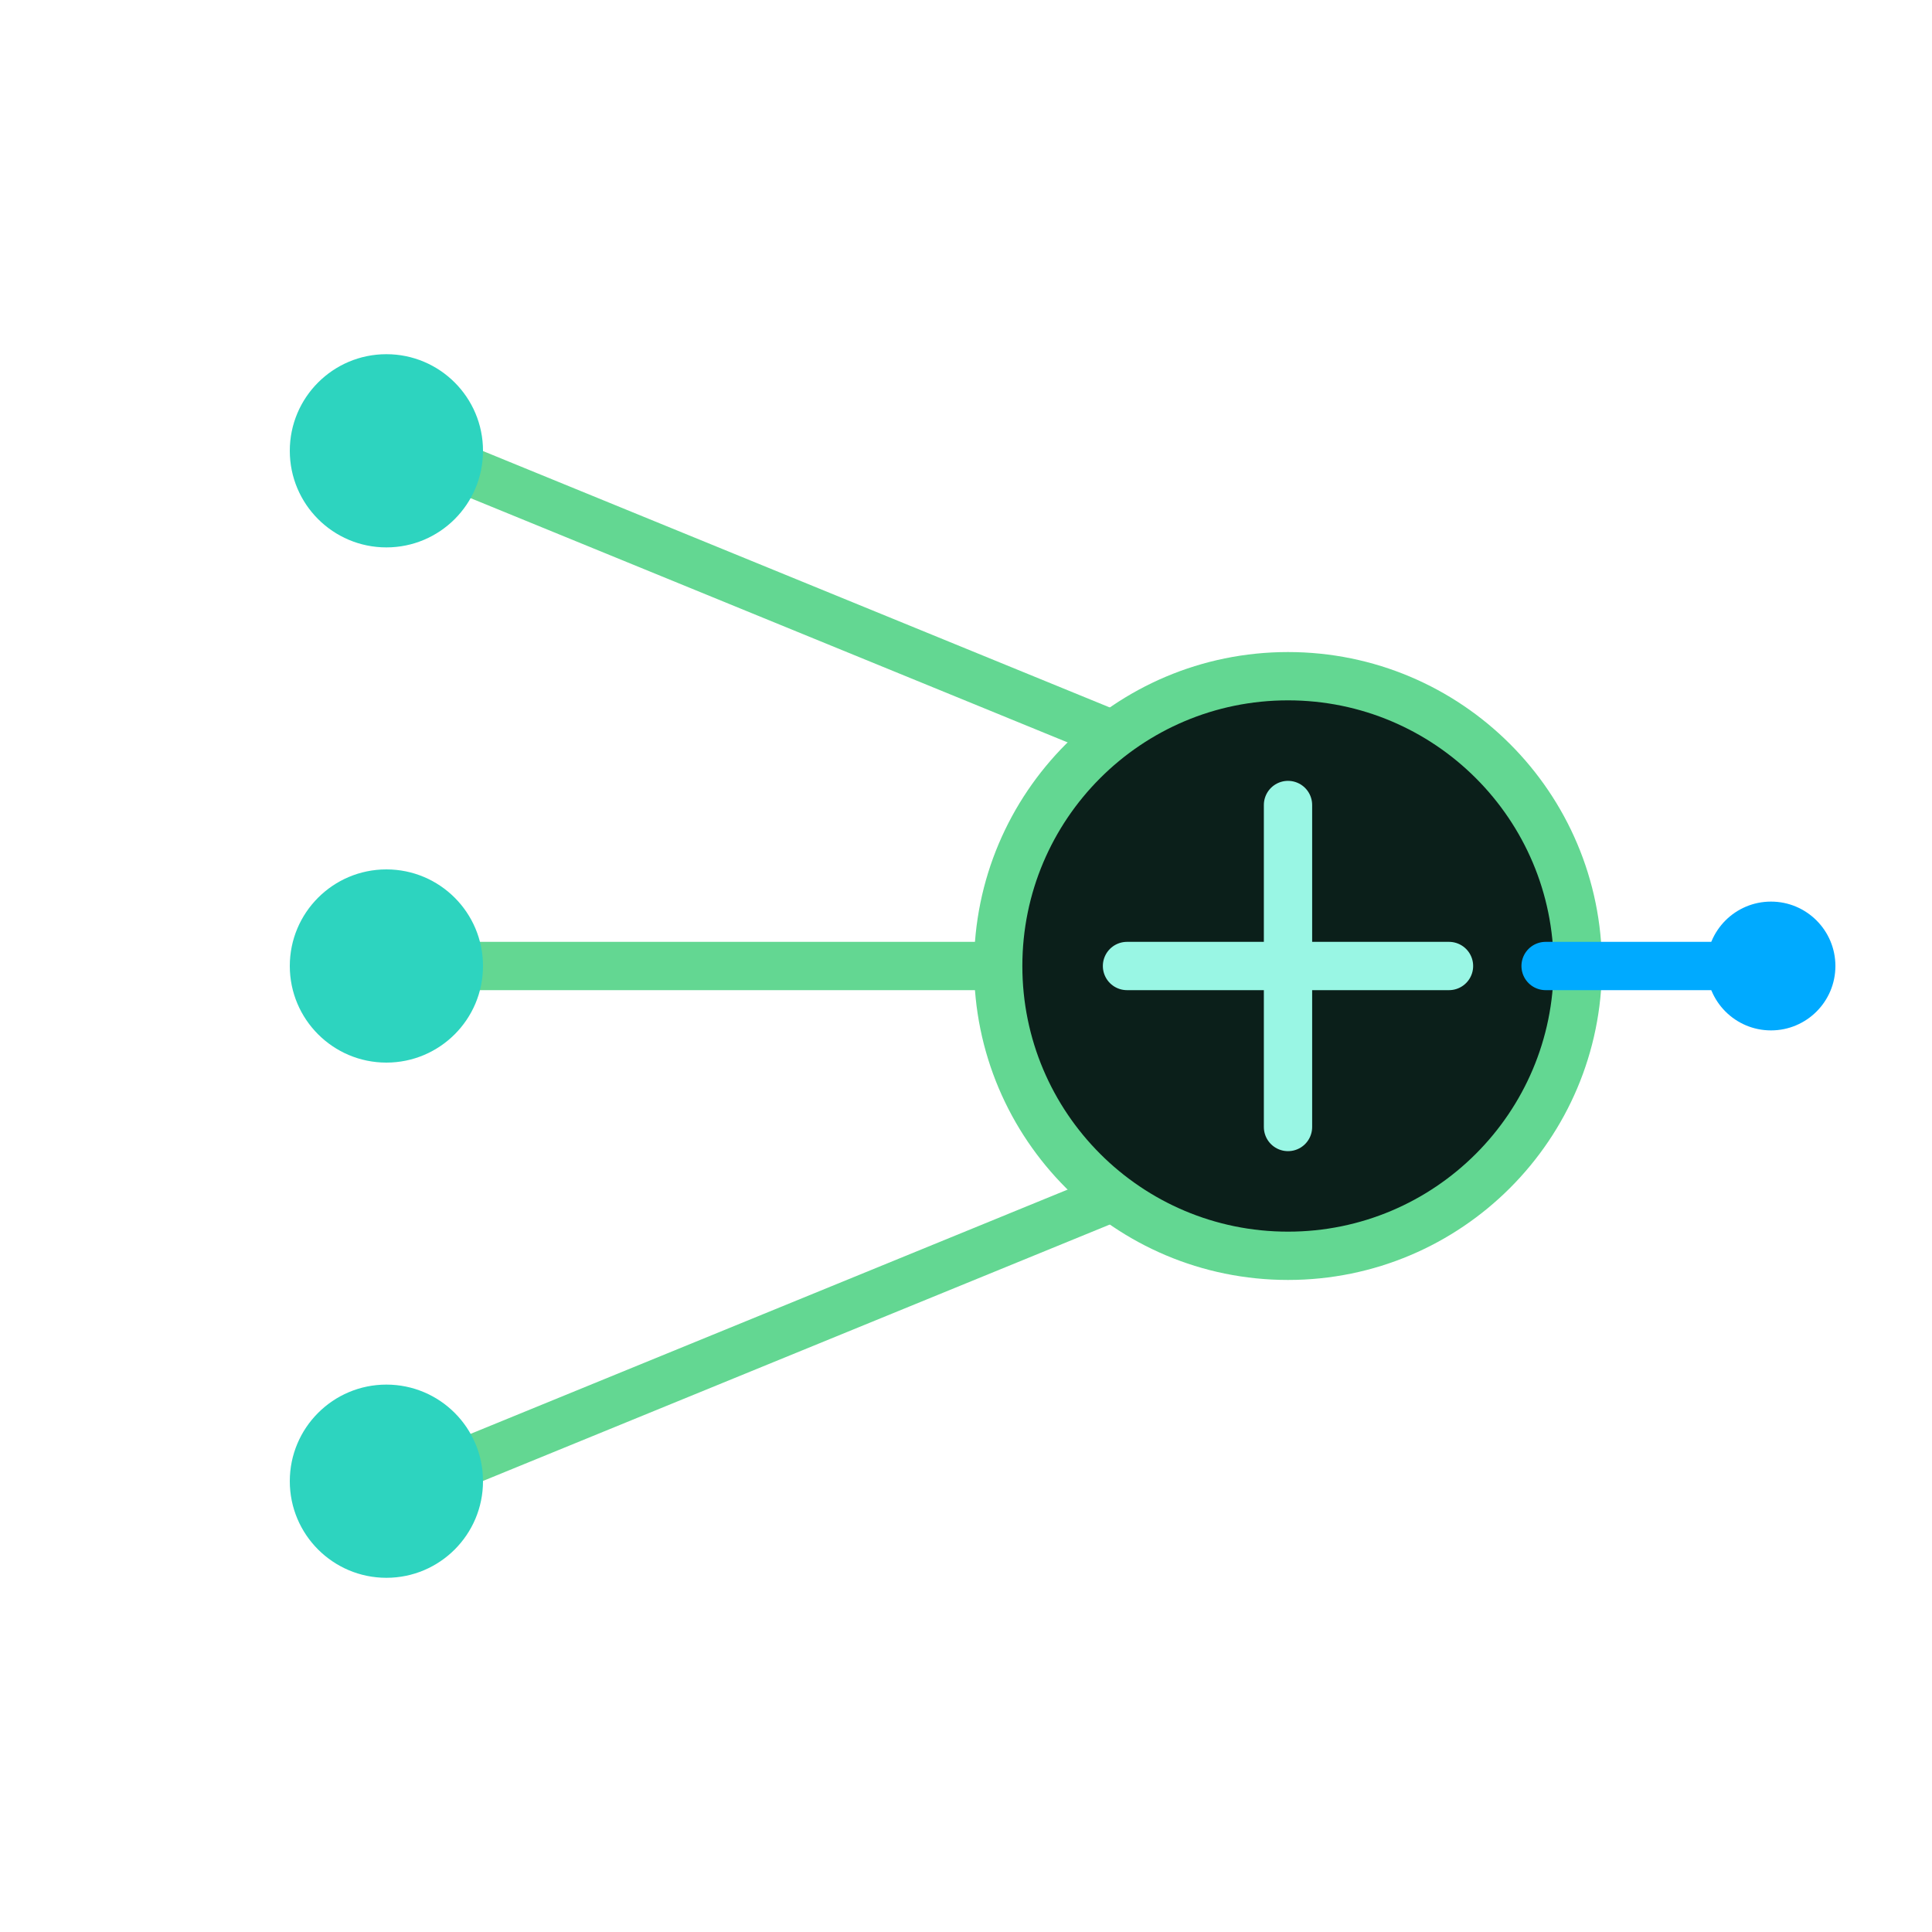
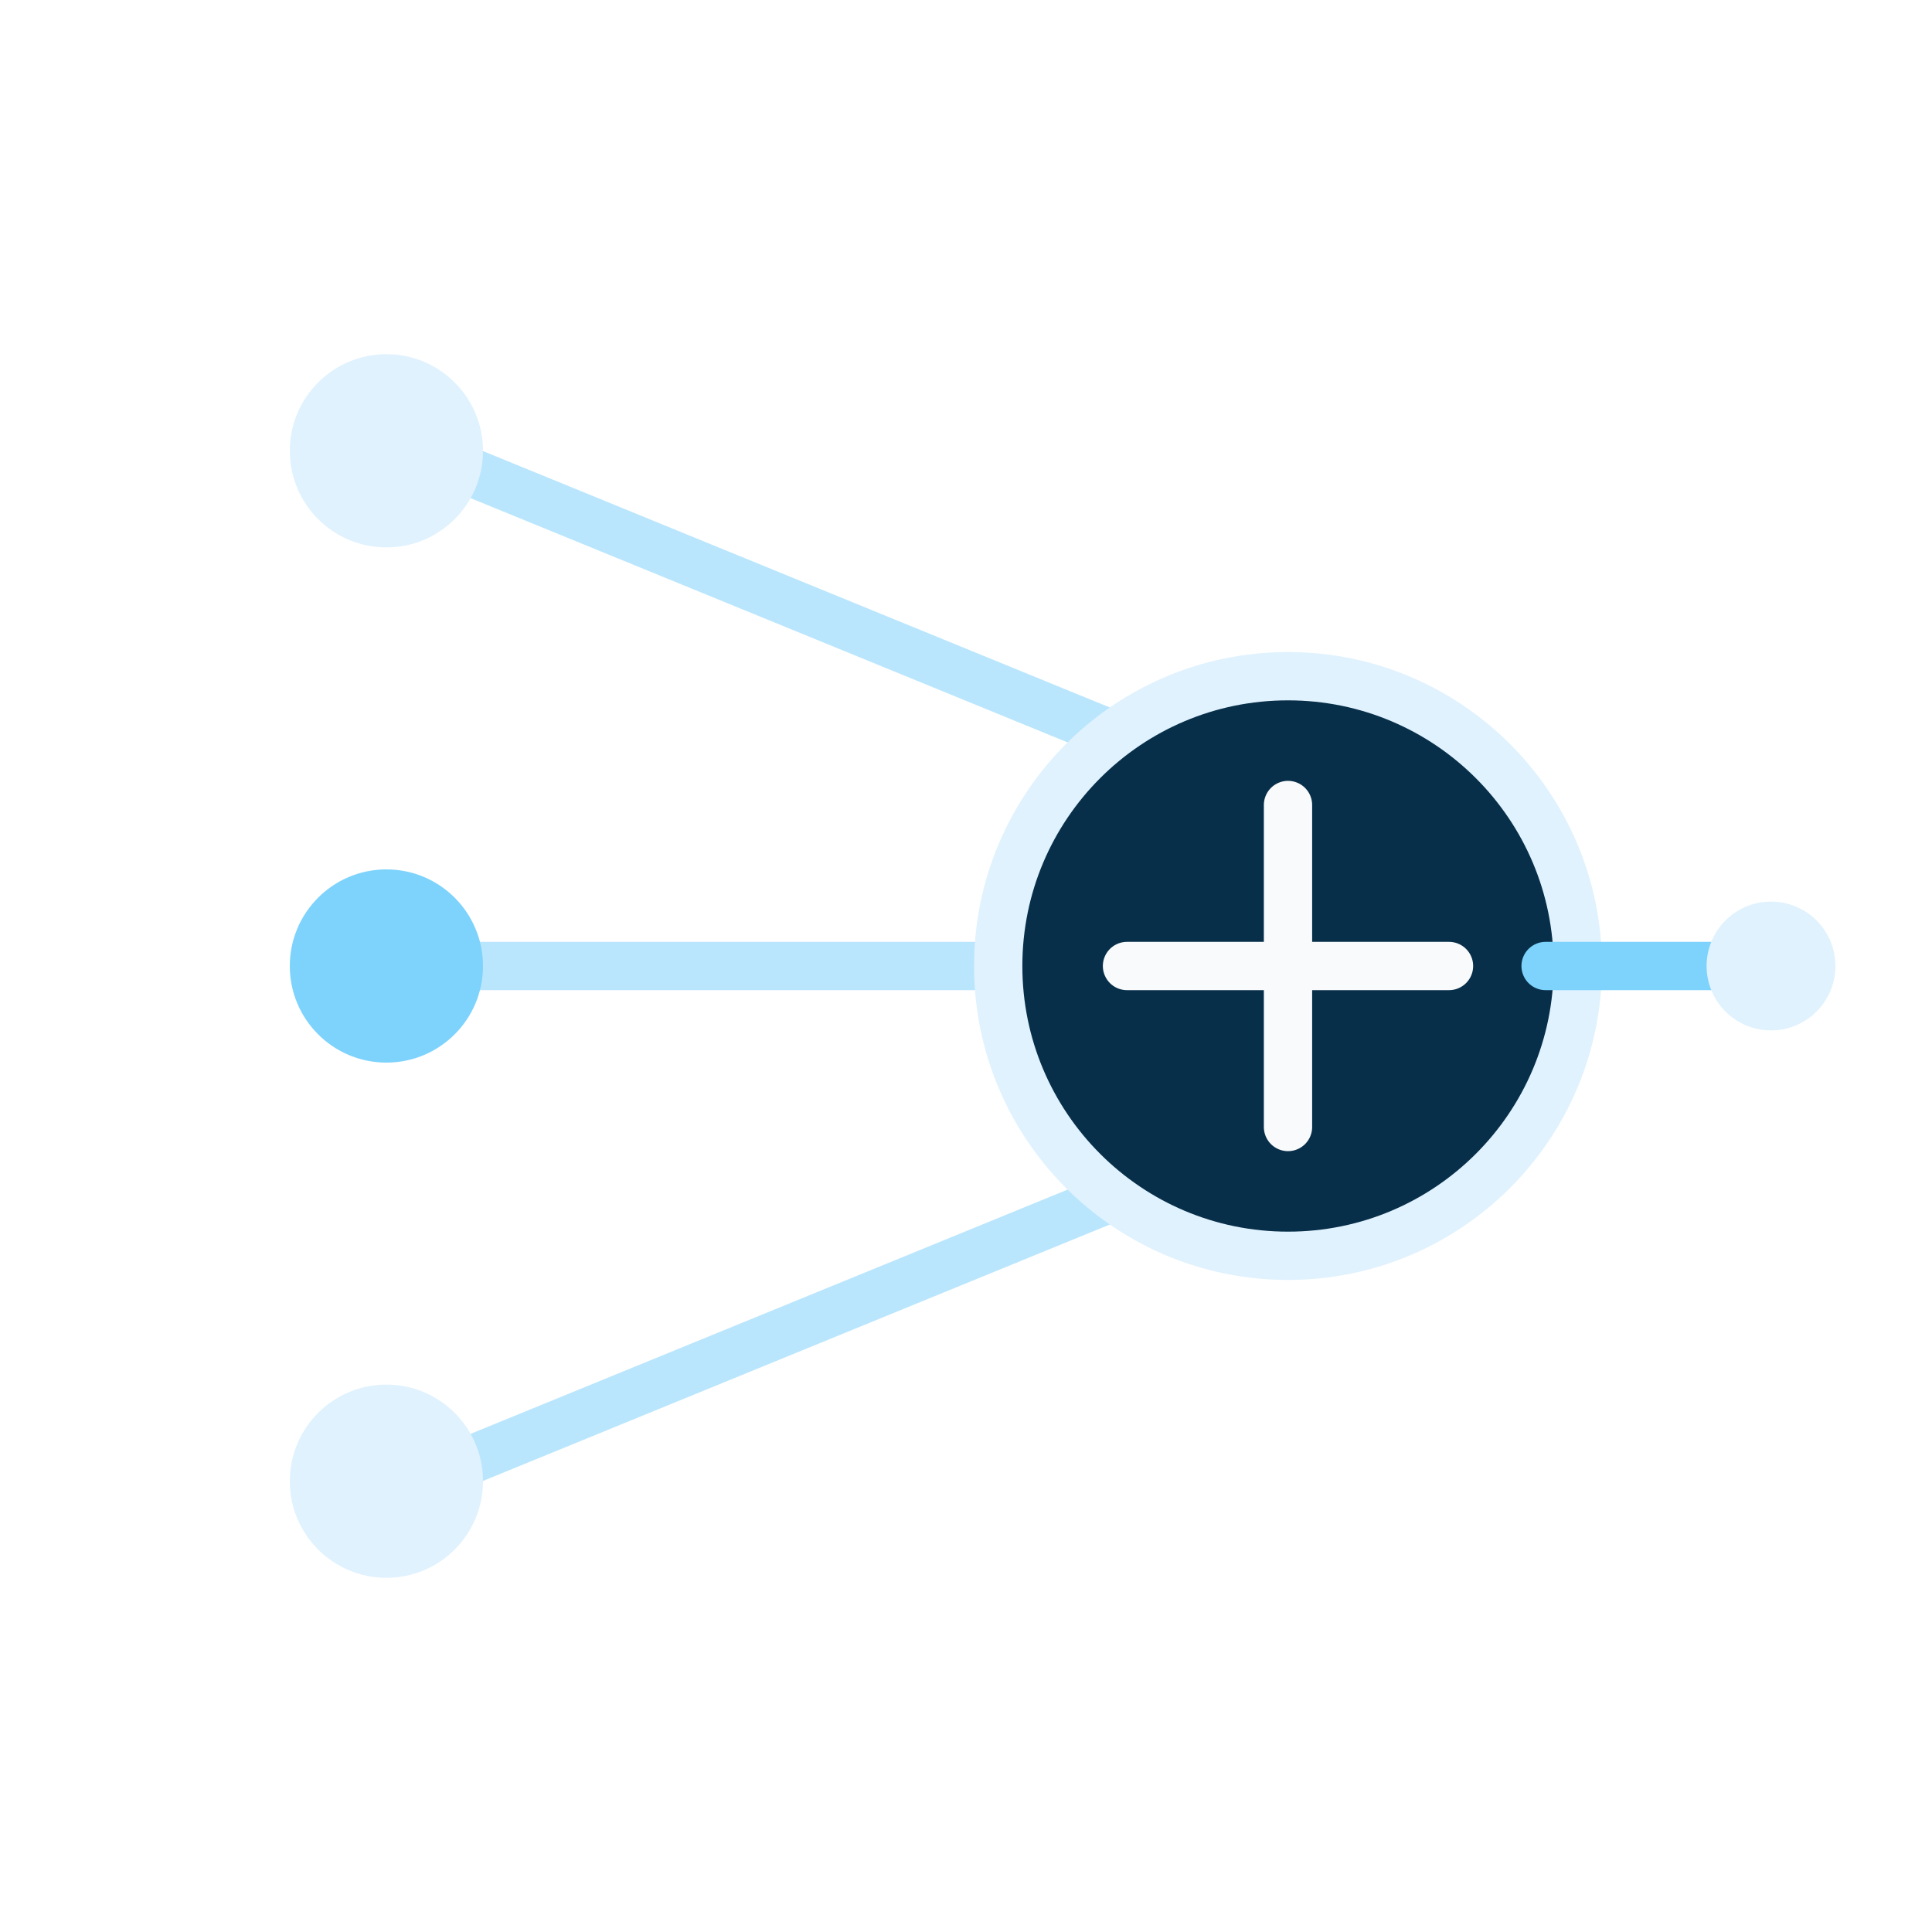
<svg xmlns="http://www.w3.org/2000/svg" viewBox="0 0 120 120" fill="none">
-   <path d="M26 28L70 46M26 60L70 60M26 92L70 74" stroke="#63D792" stroke-width="3" stroke-linecap="round" />
-   <circle cx="24" cy="28" r="6" fill="#2dd4bf" />
-   <circle cx="24" cy="60" r="6" fill="#2dd4bf" />
-   <circle cx="24" cy="92" r="6" fill="#2dd4bf" />
-   <circle cx="80" cy="60" r="18" fill="#0b1f1a" stroke="#63D792" stroke-width="3" />
-   <path d="M80 50V70M70 60H90" stroke="#99f6e4" stroke-width="3" stroke-linecap="round" />
-   <path d="M96 60H110" stroke="#00AAFF" stroke-width="3" stroke-linecap="round" />
-   <circle cx="110" cy="60" r="4" fill="#00AAFF" />
+   <path d="M26 28L70 46M26 60L70 60M26 92L70 74" stroke="#bae6fd" stroke-width="3" stroke-linecap="round" />
+   <circle cx="24" cy="28" r="6" fill="#e0f2fe" />
+   <circle cx="24" cy="60" r="6" fill="#7dd3fc" />
+   <circle cx="24" cy="92" r="6" fill="#e0f2fe" />
+   <circle cx="80" cy="60" r="18" fill="#082f49" stroke="#e0f2fe" stroke-width="3" />
+   <path d="M80 50V70M70 60H90" stroke="#f8fafc" stroke-width="3" stroke-linecap="round" />
+   <path d="M96 60H110" stroke="#7dd3fc" stroke-width="3" stroke-linecap="round" />
+   <circle cx="110" cy="60" r="4" fill="#e0f2fe" />
</svg>
